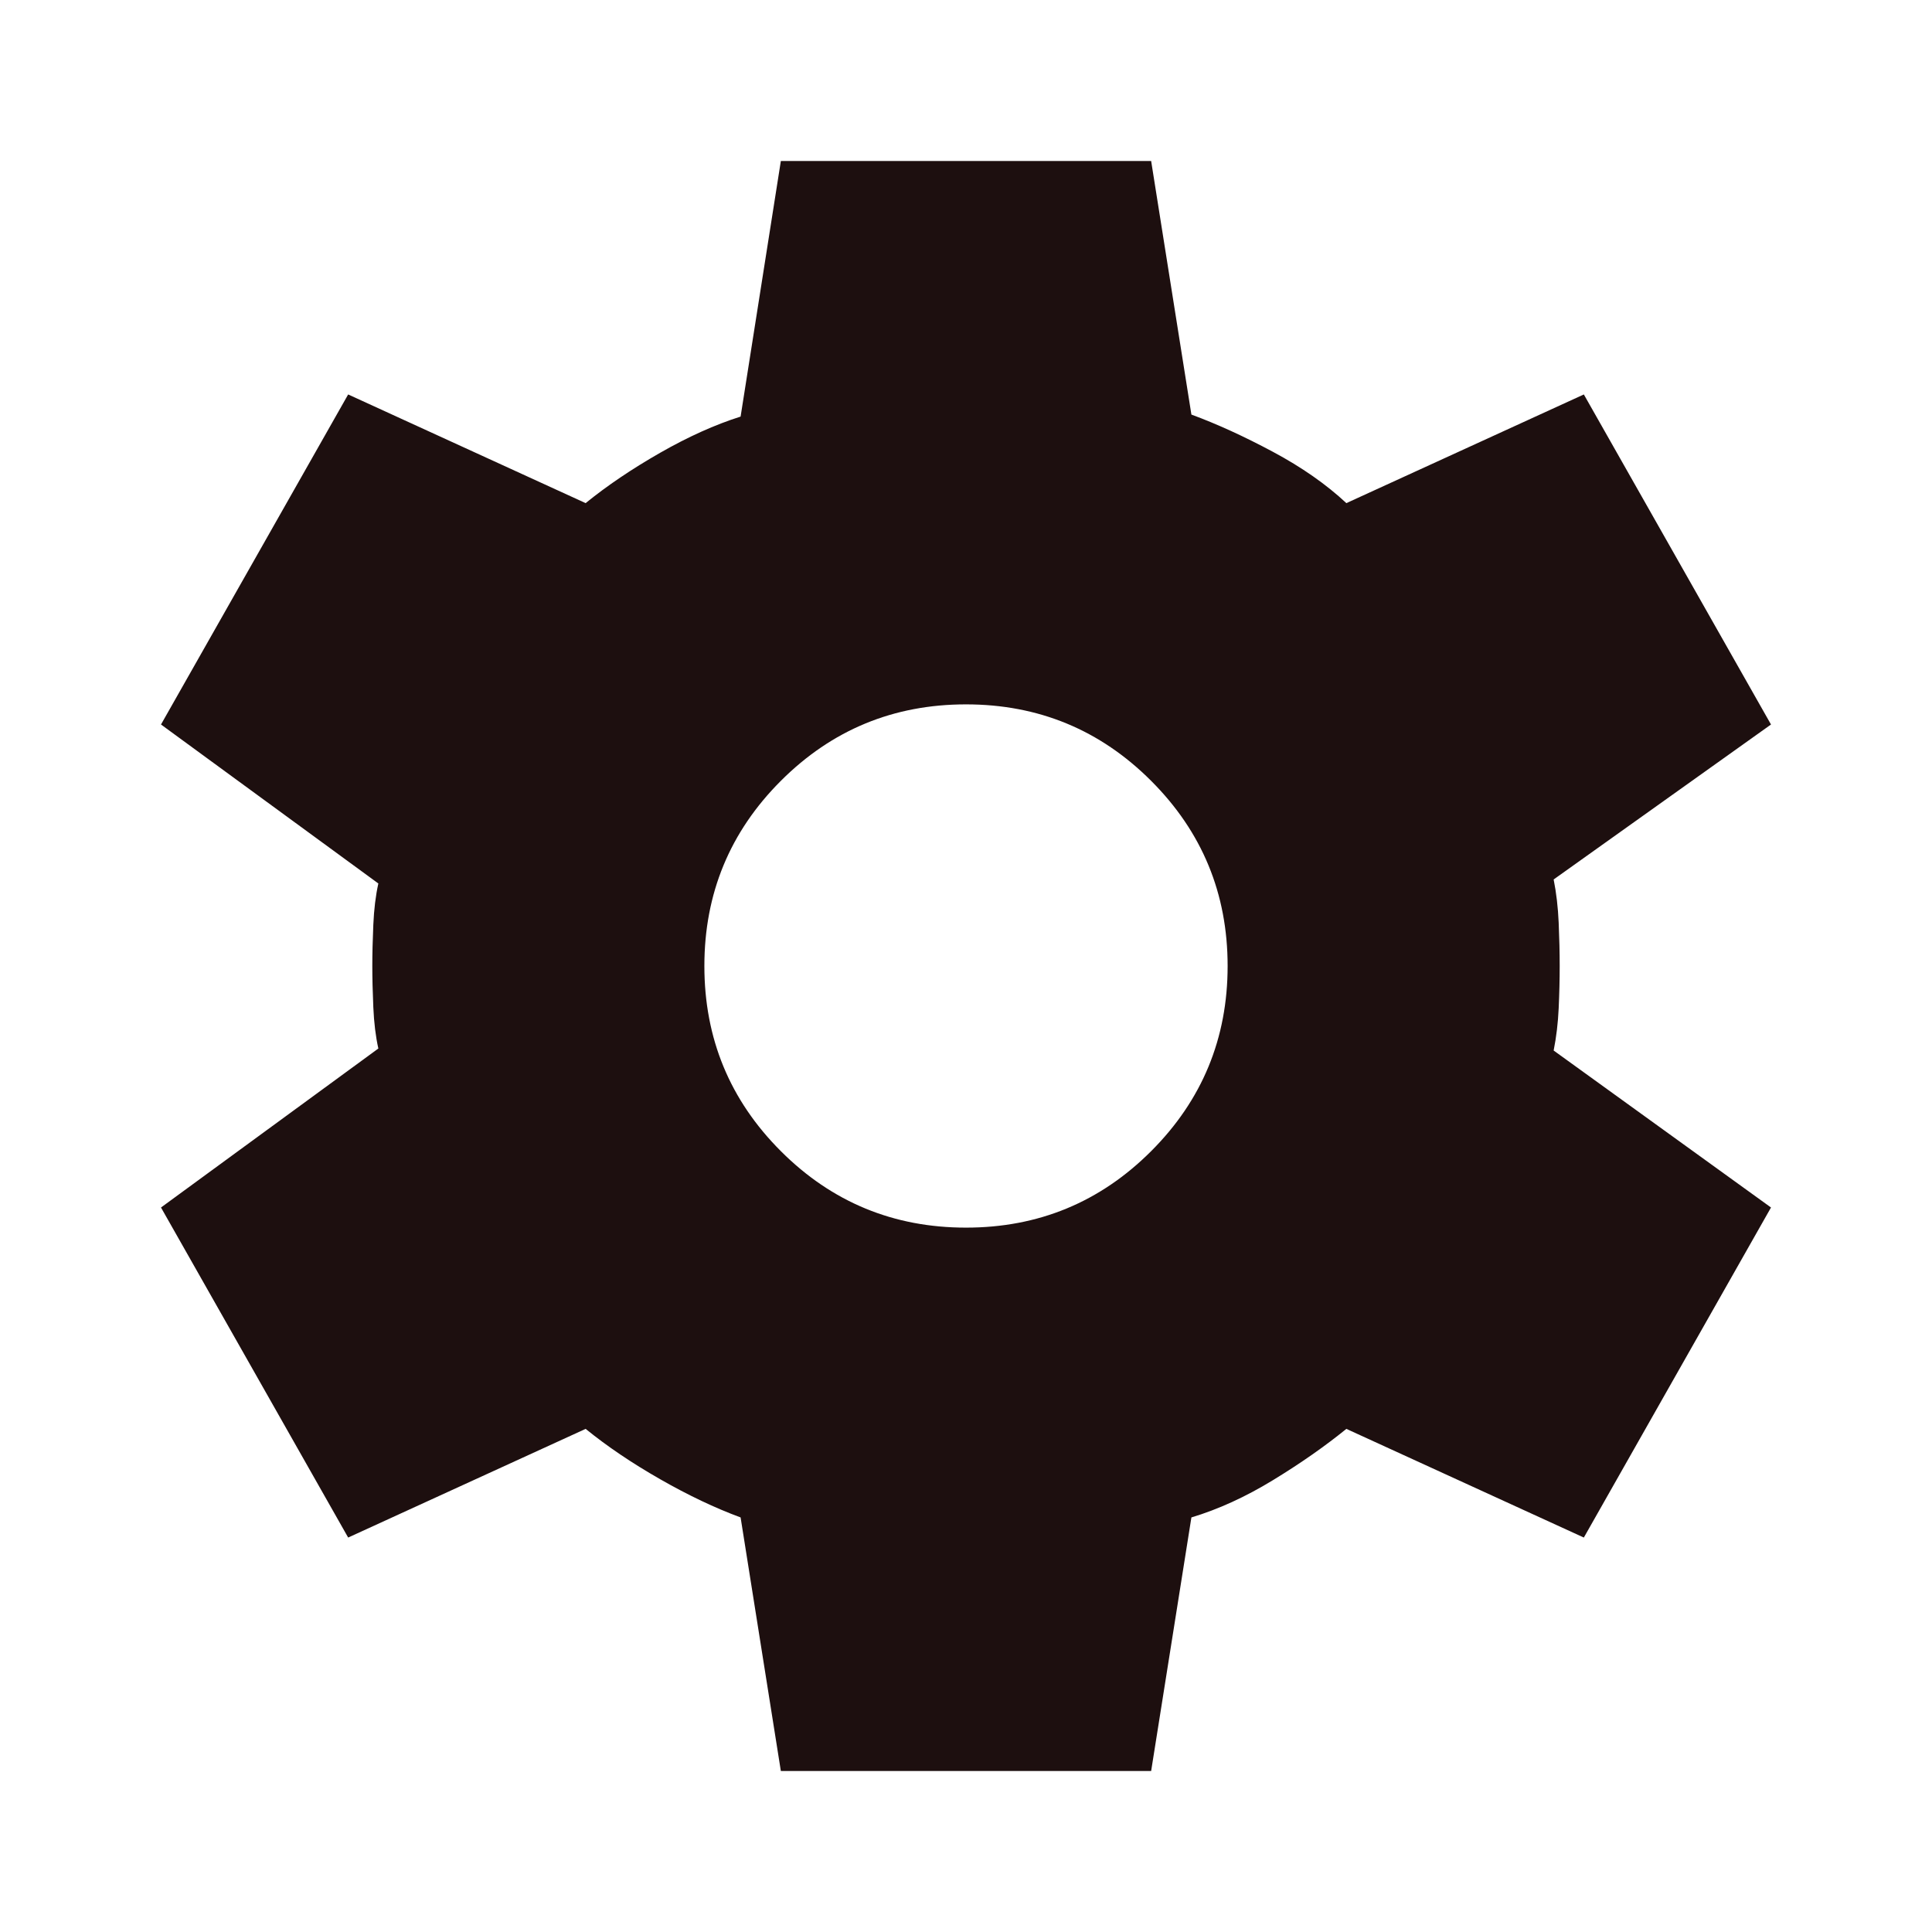
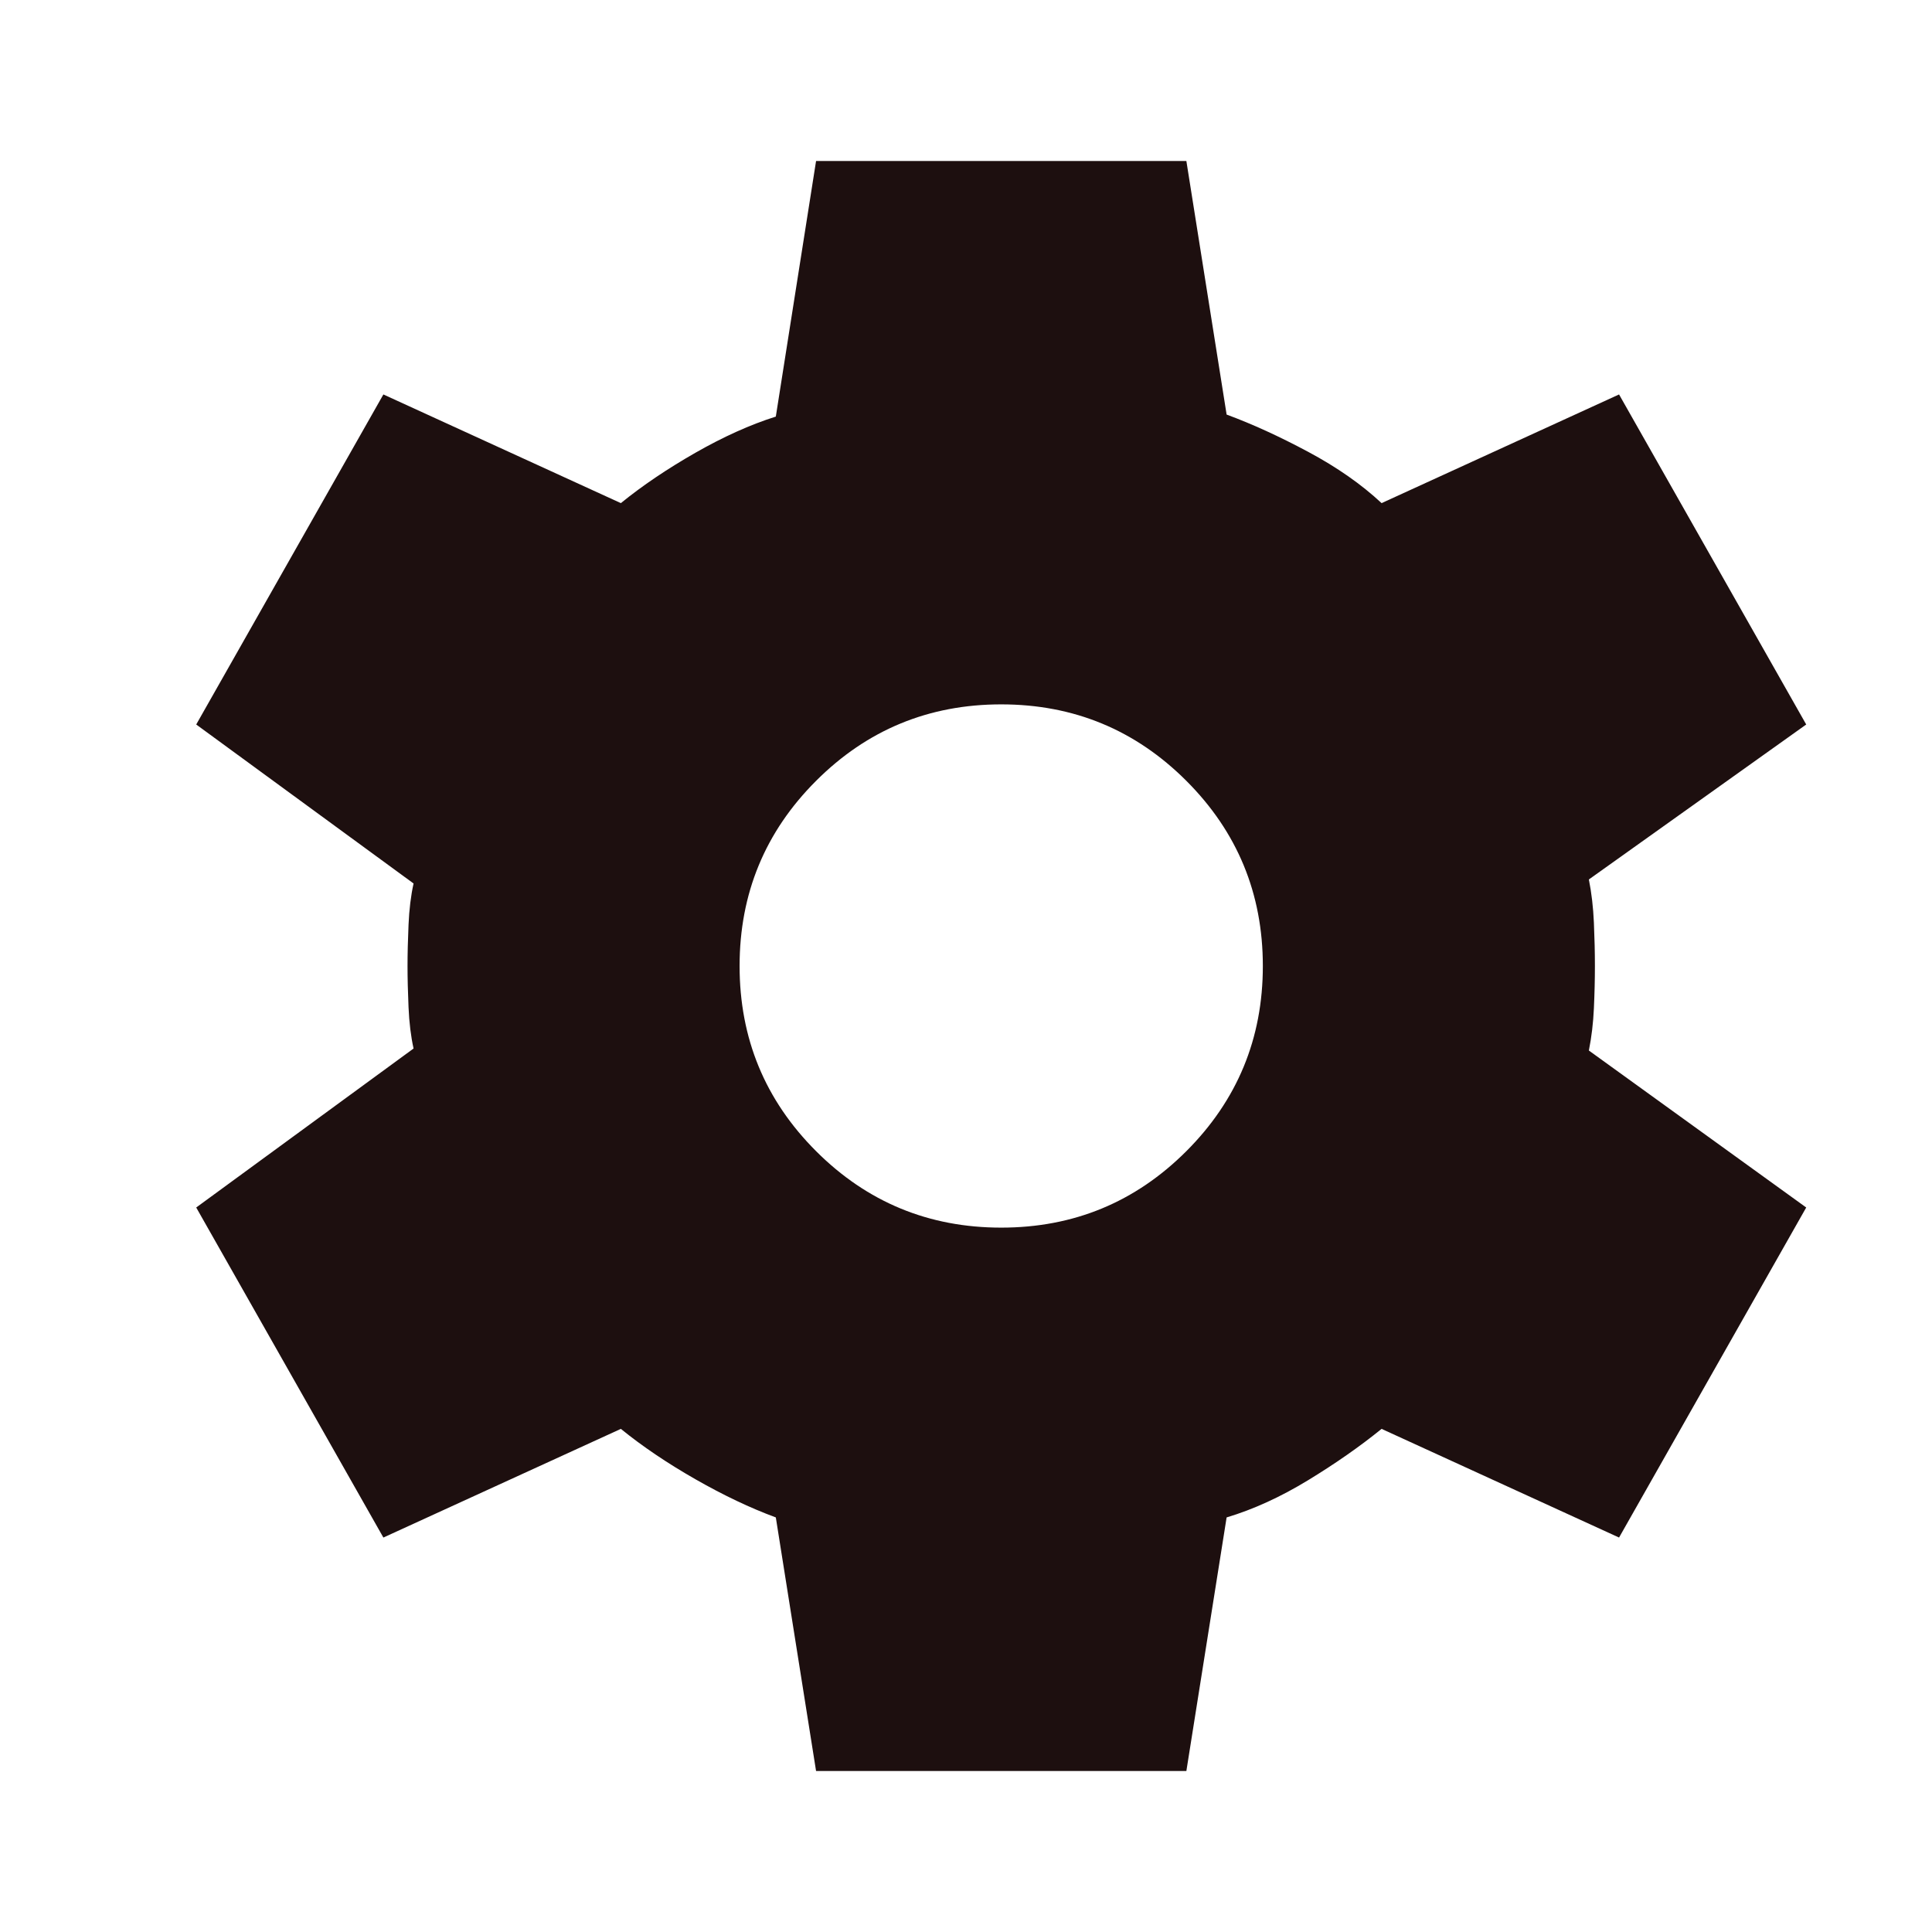
- <svg xmlns="http://www.w3.org/2000/svg" height="24px" viewBox="0 -960 960 960" width="24px" fill="#1d0f0f">
+ <svg xmlns="http://www.w3.org/2000/svg" height="24px" viewBox="0 -960 925 960" width="24px" fill="#1d0f0f">
  <path d="m388-80-20-126q-19-7-40-19t-37-25l-118 54-93-164 108-79q-2-9-2.5-20.5T185-480q0-9 .5-20.5T188-521L80-600l93-164 118 54q16-13 37-25t40-18l20-127h184l20 126q19 7 40.5 18.5T669-710l118-54 93 164-108 77q2 10 2.5 21.5t.5 21.5q0 10-.5 21t-2.5 21l108 78-93 164-118-54q-16 13-36.5 25.5T592-206L572-80H388Zm92-270q54 0 92-38t38-92q0-54-38-92t-92-38q-54 0-92 38t-38 92q0 54 38 92t92 38Z" />
</svg>
